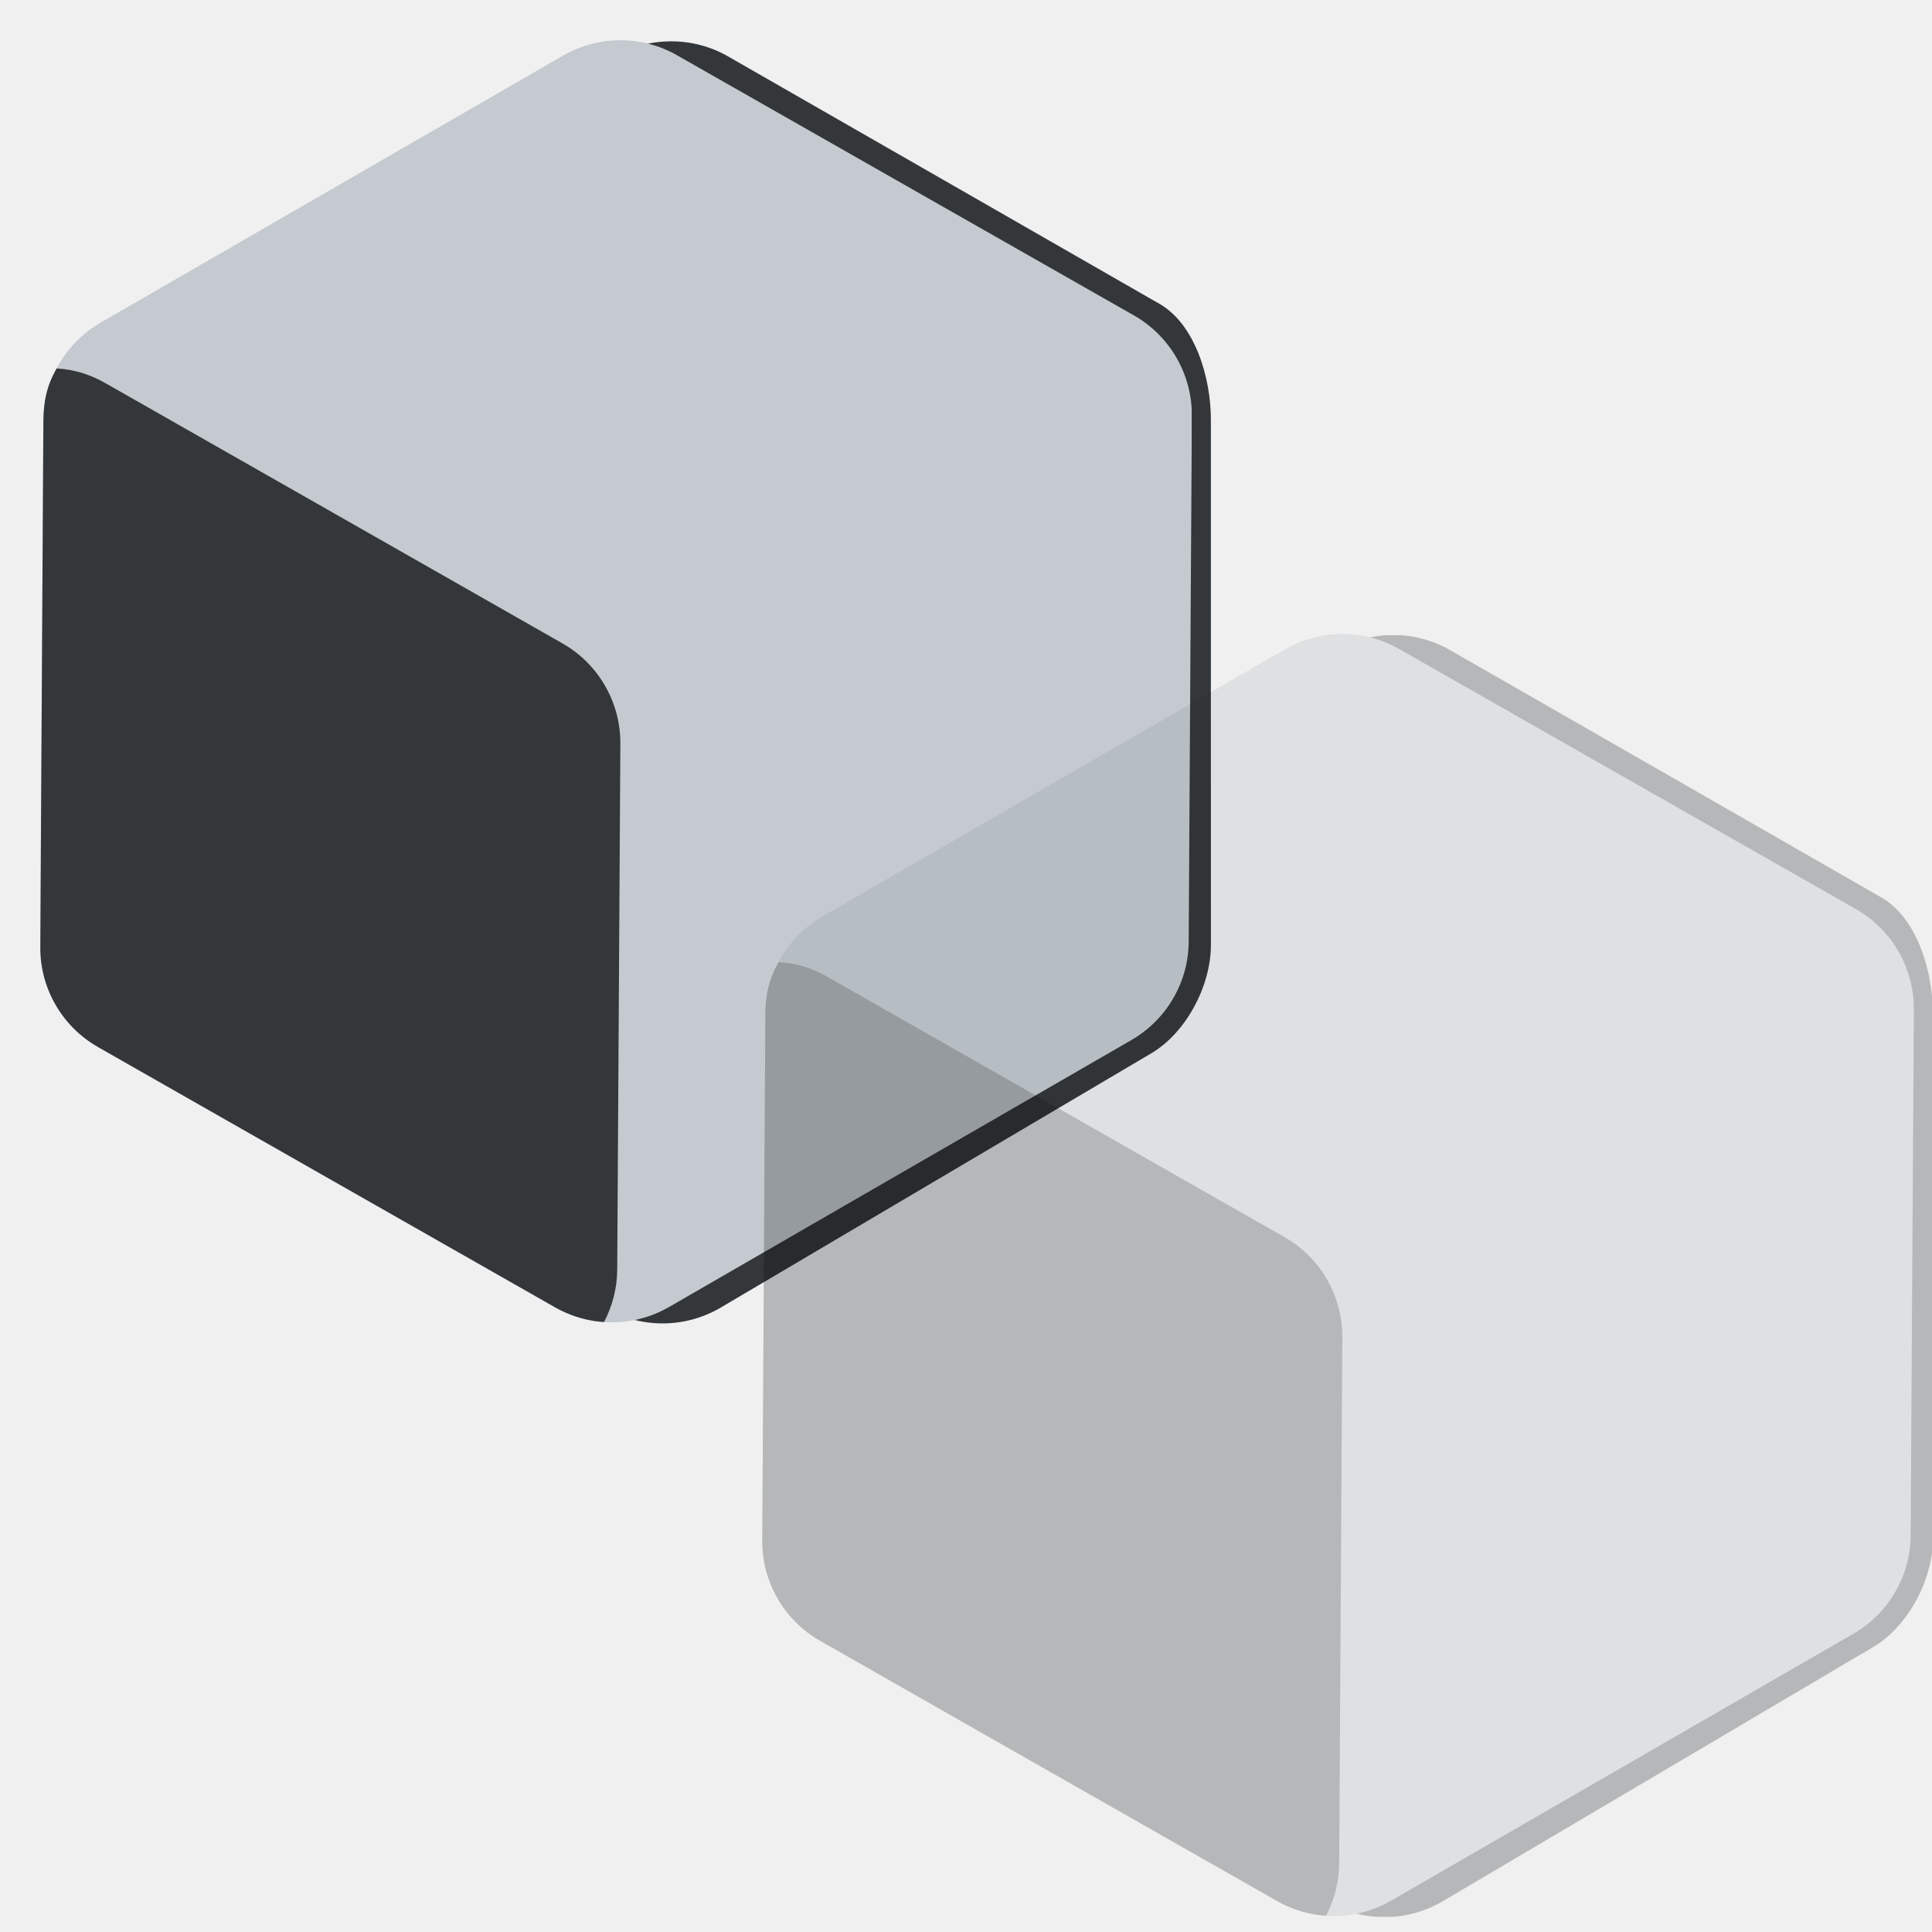
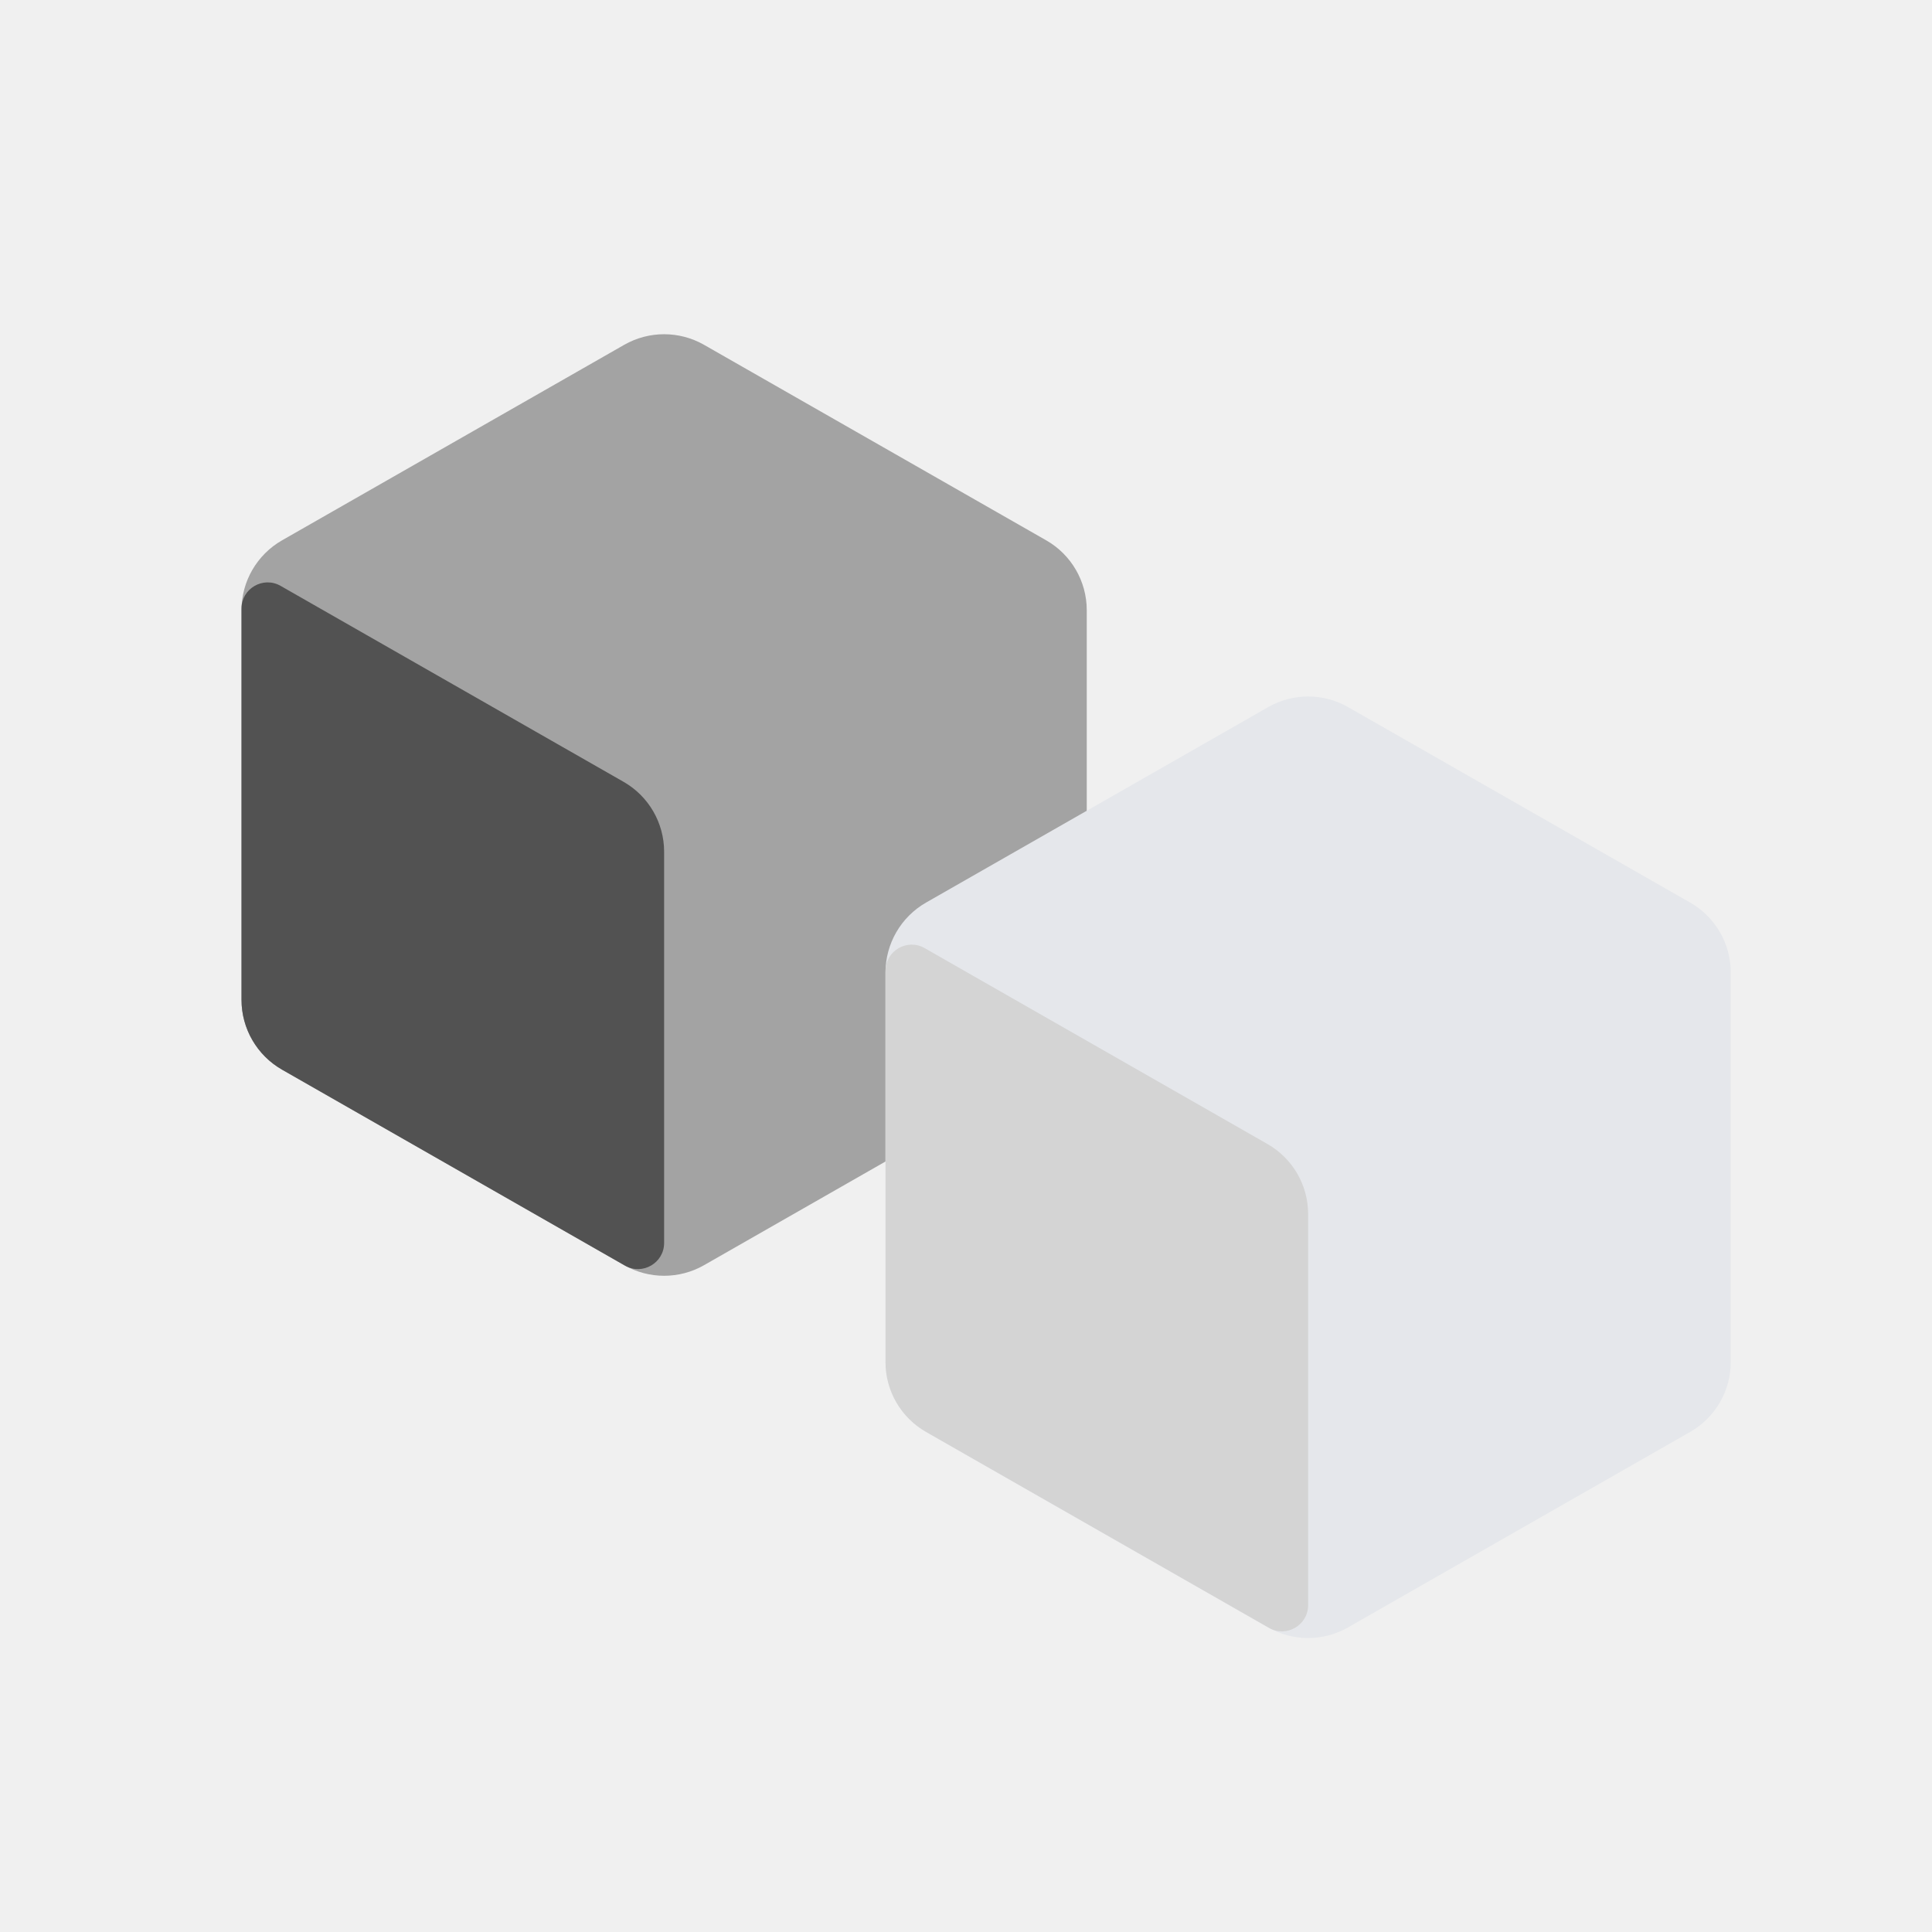
- <svg xmlns="http://www.w3.org/2000/svg" xmlns:xlink="http://www.w3.org/1999/xlink" width="48px" height="48px" viewBox="0 0 48 48" version="1.1">
-   <defs>
-     <polygon id="path-1" points="0 0.629 28.612 0.629 28.612 32.483 0 32.483" />
-     <polygon id="path-3" points="0.201 0.147 28.023 0.147 28.023 32 0.201 32" />
-   </defs>
-   <g id="Vector-Perfect-Template-VM" stroke="none" stroke-width="1" fill="none" fill-rule="evenodd">
-     <rect id="Rectangle" x="0" y="0" width="48" height="48" />
-     <g id="Toppy-Top" transform="translate(0.999751, 0.370676)">
-       <path d="M14.253,1.037 L8.509,4.353 L2.766,7.67 C2.328,7.923 1.973,8.282 1.728,8.704 C1.482,9.127 1.345,9.613 1.342,10.119 L1.303,16.649 L1.264,23.181 C1.261,23.695 1.397,24.191 1.646,24.621 C1.894,25.052 2.255,25.418 2.703,25.672 L8.378,28.904 L14.053,32.136 C14.493,32.386 14.982,32.511 15.471,32.509 C15.96,32.508 16.448,32.38 16.886,32.128 L22.234,28.97 L27.582,25.811 C28.02,25.559 28.394,25.141 28.66,24.658 C28.925,24.176 29.082,23.631 29.085,23.125 L29.084,16.595 L29.084,10.063 C29.086,9.549 28.99,8.954 28.781,8.425 C28.572,7.895 28.251,7.431 27.803,7.176 L22.445,4.102 L17.086,1.029 C16.647,0.778 16.157,0.654 15.669,0.656 C15.179,0.657 14.691,0.784 14.253,1.037" id="Shado" fill="#34373A" />
-       <g id="Top" transform="translate(0.000249, 0.258824)" />
-       <mask id="mask-2" fill="white">
-         <use xlink:href="#path-1" />
-       </mask>
-       <g id="Clip-4" />
-       <path d="M7.245,4.327 L1.502,7.644 C1.064,7.897 0.709,8.256 0.464,8.678 C0.218,9.101 0.081,9.587 0.078,10.093 L0.039,16.623 L-4.70482789e-05,23.155 C-0.003,23.669 0.133,24.165 0.382,24.595 C0.63,25.026 0.991,25.392 1.439,25.646 L7.114,28.878 L12.789,32.11 C13.229,32.36 13.718,32.485 14.207,32.483 C14.696,32.482 15.185,32.354 15.622,32.102 L21.366,28.785 L27.11,25.469 C27.548,25.216 27.902,24.857 28.148,24.434 C28.394,24.012 28.531,23.526 28.533,23.02 L28.572,16.489 L28.612,9.958 C28.614,9.444 28.478,8.948 28.23,8.517 C27.981,8.087 27.62,7.721 27.173,7.466 L21.497,4.235 L15.822,1.003 C15.383,0.752 14.893,0.628 14.405,0.629 C13.915,0.631 13.427,0.758 12.989,1.011 L7.245,4.327 Z" id="Fill-3" fill="#C4CACF" mask="url(#mask-2)" />
-       <path d="M0.419,8.784 C0.632,8.797 0.837,8.834 1.037,8.894 C1.237,8.956 1.431,9.041 1.623,9.15 L7.299,12.382 L12.974,15.614 C13.421,15.868 13.783,16.234 14.031,16.665 C14.28,17.095 14.416,17.591 14.413,18.105 L14.374,24.637 L14.335,31.167 C14.334,31.399 14.304,31.627 14.249,31.846 C14.193,32.065 14.112,32.276 14.008,32.474 L13.925,32.468 L13.841,32.46 C13.659,32.437 13.479,32.396 13.303,32.338 C13.127,32.279 12.955,32.203 12.79,32.109 L7.114,28.878 L1.439,25.645 C0.992,25.391 0.63,25.025 0.382,24.595 C0.133,24.165 -0.002,23.669 0.001,23.154 L0.04,16.623 L0.078,10.093 C0.08,9.84 0.102,9.616 0.154,9.403 C0.207,9.191 0.289,8.988 0.412,8.777 L0.416,8.78 L0.419,8.784 Z" id="Fill-6" fill="#34373A" mask="url(#mask-2)" />
-     </g>
-     <g id="Bottom" opacity="0.3" style="mix-blend-mode: multiply;" transform="translate(18, 15.6295)">
-       <g id="Shadow" transform="translate(2, 0)">
-         <mask id="mask-4" fill="white">
-           <use xlink:href="#path-3" />
-         </mask>
-         <g id="Clip-9" />
-         <path d="M13.191,0.528 L7.447,3.844 L1.704,7.161 C1.266,7.414 0.91,7.773 0.665,8.195 C0.419,8.618 0.282,9.104 0.28,9.61 L0.24,16.14 L0.201,22.672 C0.199,23.186 0.335,23.682 0.584,24.112 C0.832,24.543 1.192,24.909 1.641,25.163 L7.316,28.395 L12.991,31.627 C13.431,31.877 13.919,32.002 14.409,32 C14.898,31.999 15.386,31.871 15.823,31.619 L21.172,28.461 L26.52,25.302 C26.957,25.05 27.331,24.632 27.598,24.149 C27.863,23.667 28.02,23.122 28.023,22.616 L28.021,16.086 L28.021,9.554 C28.023,9.04 27.927,8.445 27.718,7.916 C27.509,7.386 27.189,6.922 26.741,6.667 L21.383,3.593 L16.023,0.52 C15.585,0.269 15.095,0.145 14.607,0.147 C14.117,0.148 13.629,0.275 13.191,0.528" id="Fill-8" fill="#34373A" mask="url(#mask-4)" />
-       </g>
-       <path d="M8.182,3.818 L2.439,7.135 C2.001,7.388 1.646,7.747 1.401,8.169 C1.155,8.592 1.018,9.078 1.015,9.584 L0.976,16.114 L0.937,22.646 C0.934,23.16 1.07,23.656 1.319,24.086 C1.567,24.517 1.928,24.883 2.376,25.137 L8.051,28.369 L13.726,31.601 C14.166,31.851 14.655,31.976 15.144,31.974 C15.633,31.973 16.122,31.845 16.559,31.593 L22.303,28.276 L28.047,24.96 C28.485,24.707 28.839,24.348 29.085,23.925 C29.331,23.503 29.468,23.017 29.47,22.511 L29.509,15.98 L29.549,9.449 C29.551,8.935 29.415,8.439 29.167,8.008 C28.918,7.578 28.557,7.212 28.11,6.957 L22.434,3.726 L16.759,0.494 C16.32,0.243 15.83,0.119 15.342,0.121 C14.852,0.122 14.364,0.249 13.926,0.502 L8.182,3.818 Z" id="Main" fill="#C4CACF" />
-       <path d="M1.356,8.275 C1.569,8.288 1.774,8.325 1.974,8.385 C2.174,8.447 2.368,8.532 2.56,8.641 L8.236,11.873 L13.911,15.105 C14.358,15.359 14.72,15.725 14.968,16.156 C15.217,16.586 15.353,17.082 15.35,17.596 L15.311,24.128 L15.272,30.658 C15.271,30.89 15.241,31.118 15.186,31.337 C15.13,31.556 15.049,31.767 14.945,31.965 L14.862,31.959 L14.778,31.951 C14.596,31.928 14.416,31.887 14.24,31.829 C14.064,31.77 13.892,31.694 13.727,31.6 L8.051,28.369 L2.376,25.136 C1.929,24.882 1.567,24.516 1.319,24.086 C1.07,23.656 0.935,23.16 0.938,22.645 L0.977,16.114 L1.015,9.584 C1.017,9.331 1.039,9.107 1.091,8.894 C1.144,8.682 1.226,8.479 1.349,8.268 L1.353,8.271 L1.356,8.275 Z" id="Side" fill="#34373A" />
-     </g>
-   </g>
+ <svg xmlns="http://www.w3.org/2000/svg" width="48" height="48" viewBox="0 0 48 48" fill="none">
+   <path d="M27 24.839V15.161C27 14.443 26.616 13.78 25.992 13.424L17.492 8.567C16.877 8.216 16.123 8.216 15.508 8.567L7.008 13.424C6.385 13.78 6 14.443 6 15.161V24.839C6 25.557 6.385 26.22 7.008 26.576L15.508 31.433C16.123 31.784 16.878 31.784 17.492 31.433L25.992 26.576C26.616 26.22 27 25.557 27 24.839Z" fill="#A3A3A3" />
+   <path d="M6 24.839C6 25.557 6.385 26.22 7.008 26.576L15.527 31.444C15.961 31.692 16.5 31.379 16.5 30.88V21.161C16.5 20.443 16.115 19.78 15.492 19.424L6.972 14.556C6.539 14.308 6 14.621 6 15.12V24.839Z" fill="#525252" />
+   <path d="M43 33.839V24.161C43 23.443 42.615 22.78 41.992 22.424L33.492 17.567C32.877 17.216 32.123 17.216 31.508 17.567L23.008 22.424C22.385 22.78 22 23.443 22 24.161V33.839C22 34.557 22.385 35.22 23.008 35.576L31.508 40.433C32.123 40.784 32.877 40.784 33.492 40.433L41.992 35.576C42.615 35.22 43 34.557 43 33.839Z" fill="#E5E7EB" />
+   <path d="M22 33.839C22 34.557 22.385 35.22 23.008 35.576L31.527 40.444C31.961 40.692 32.5 40.379 32.5 39.88V30.161C32.5 29.443 32.115 28.78 31.492 28.424L22.973 23.556C22.539 23.308 22 23.621 22 24.12V33.839Z" fill="#D4D4D4" />
</svg>
